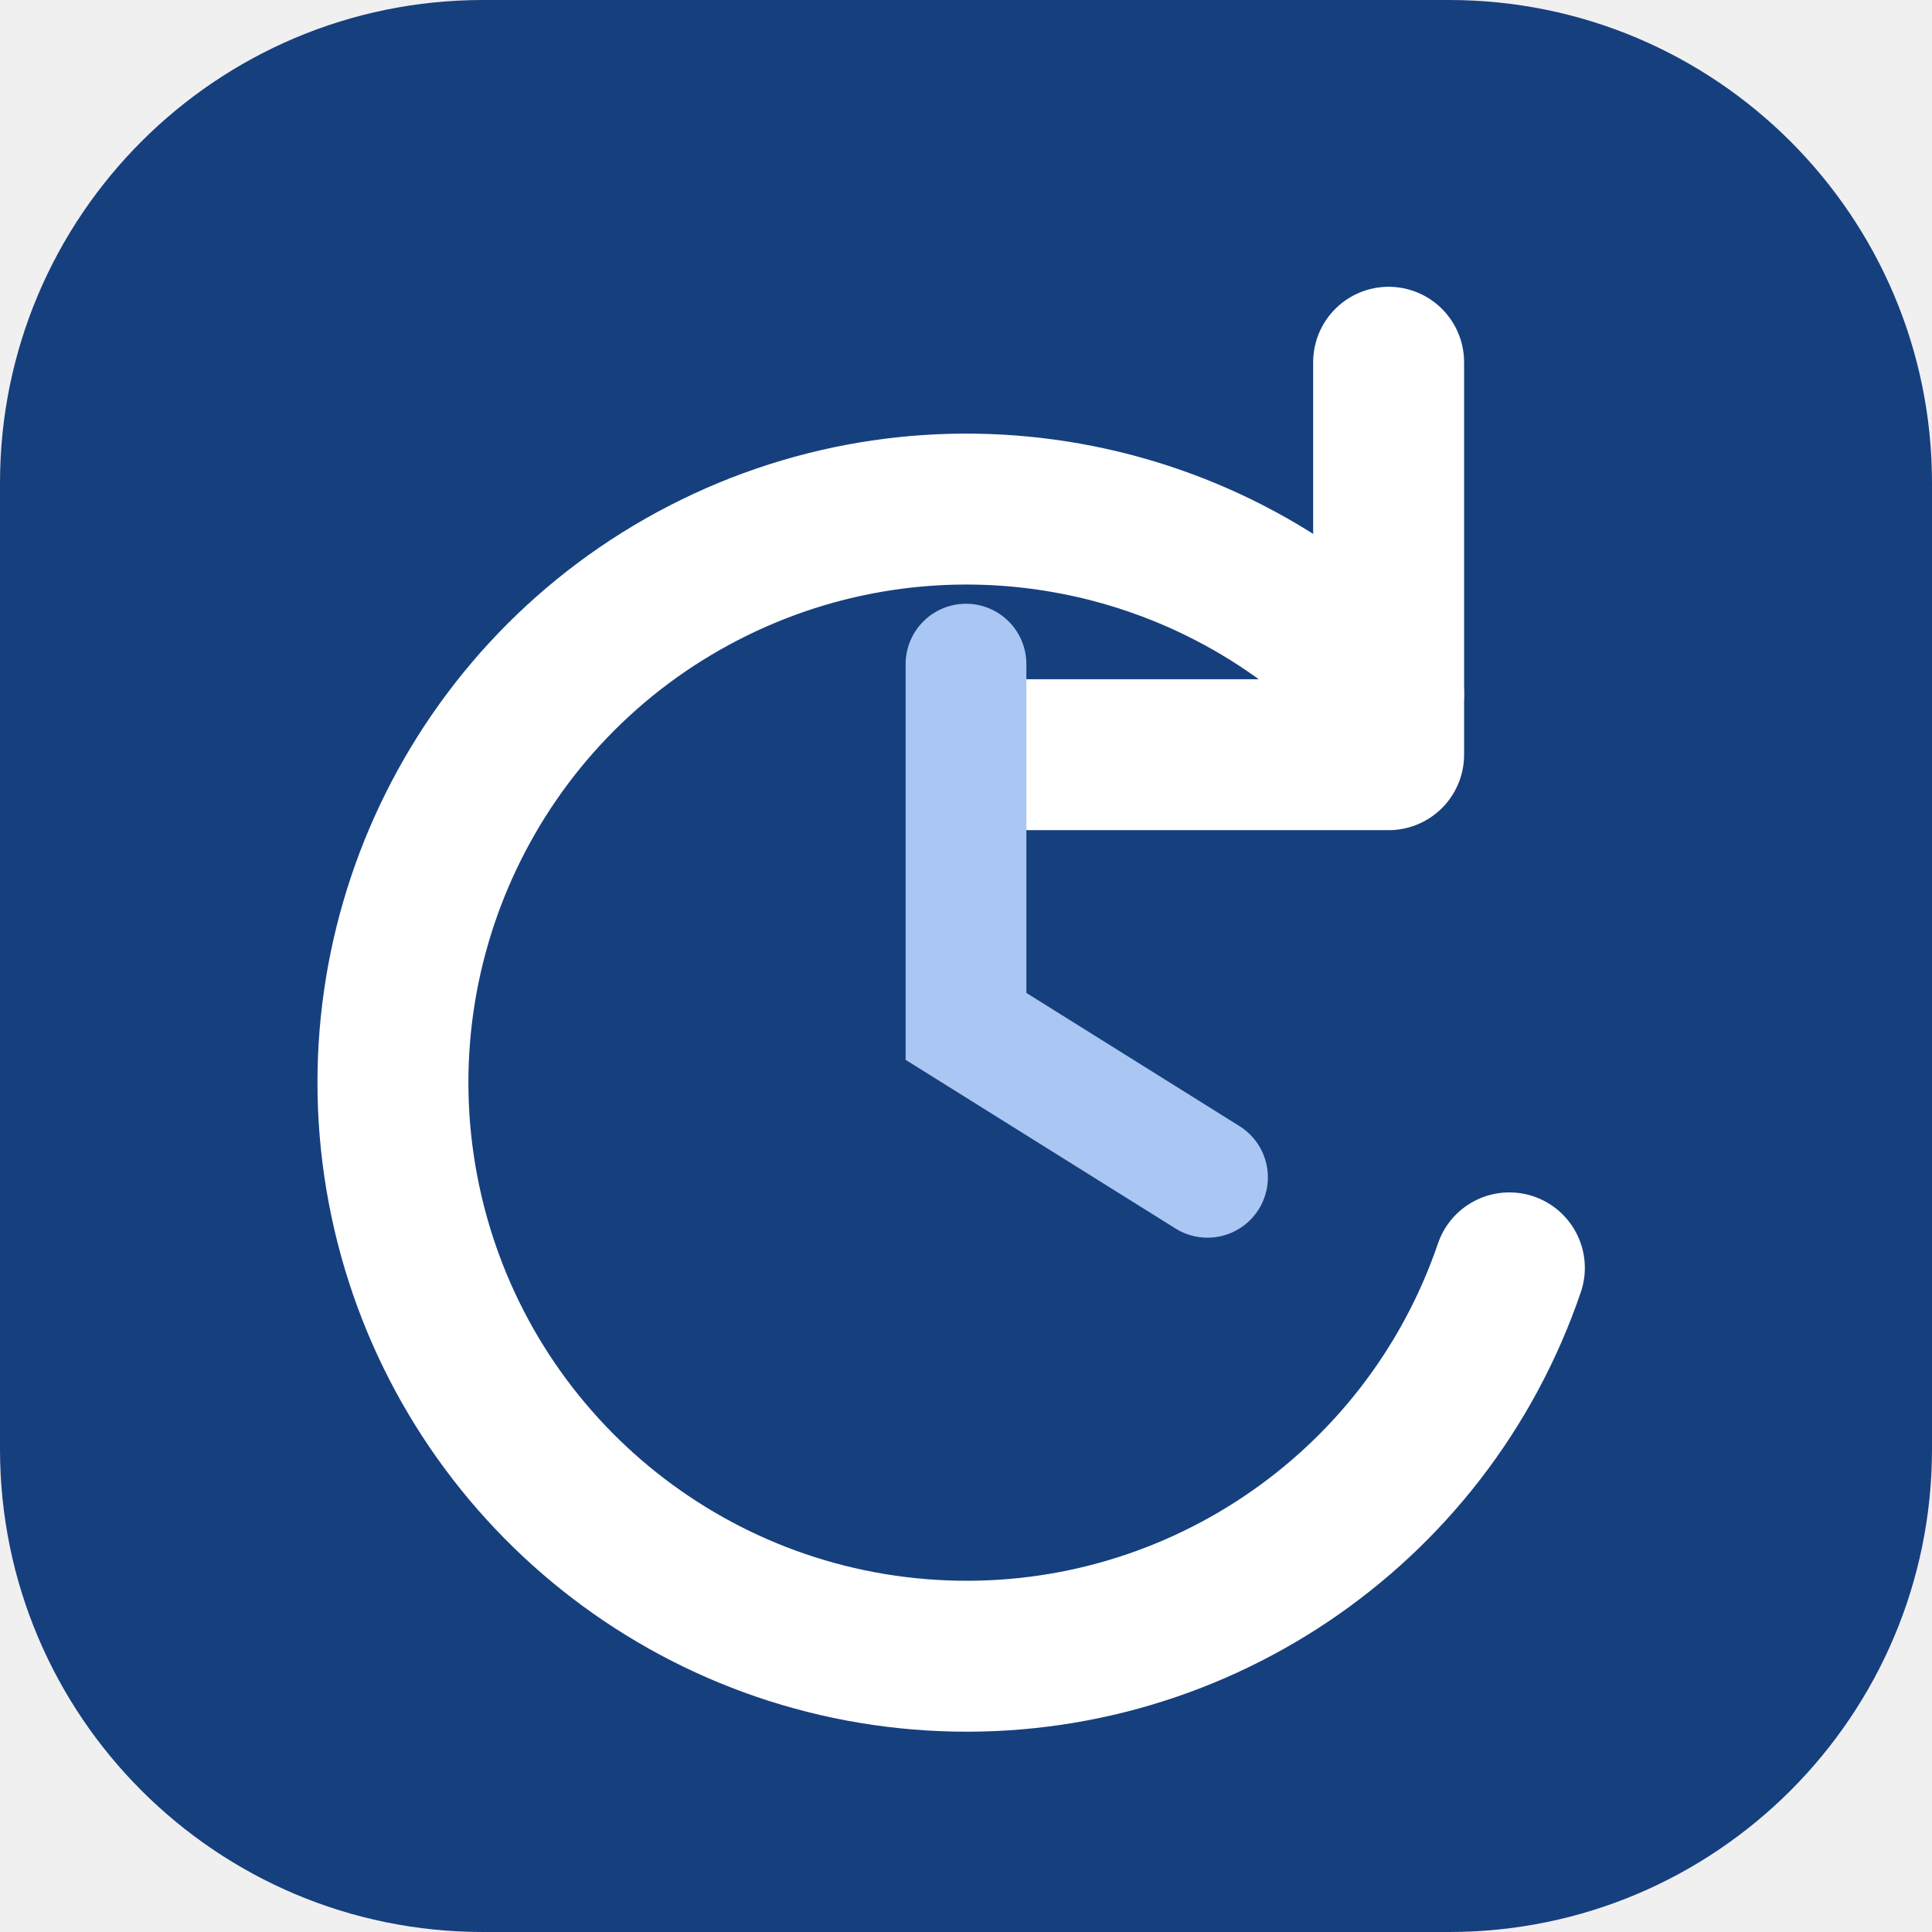
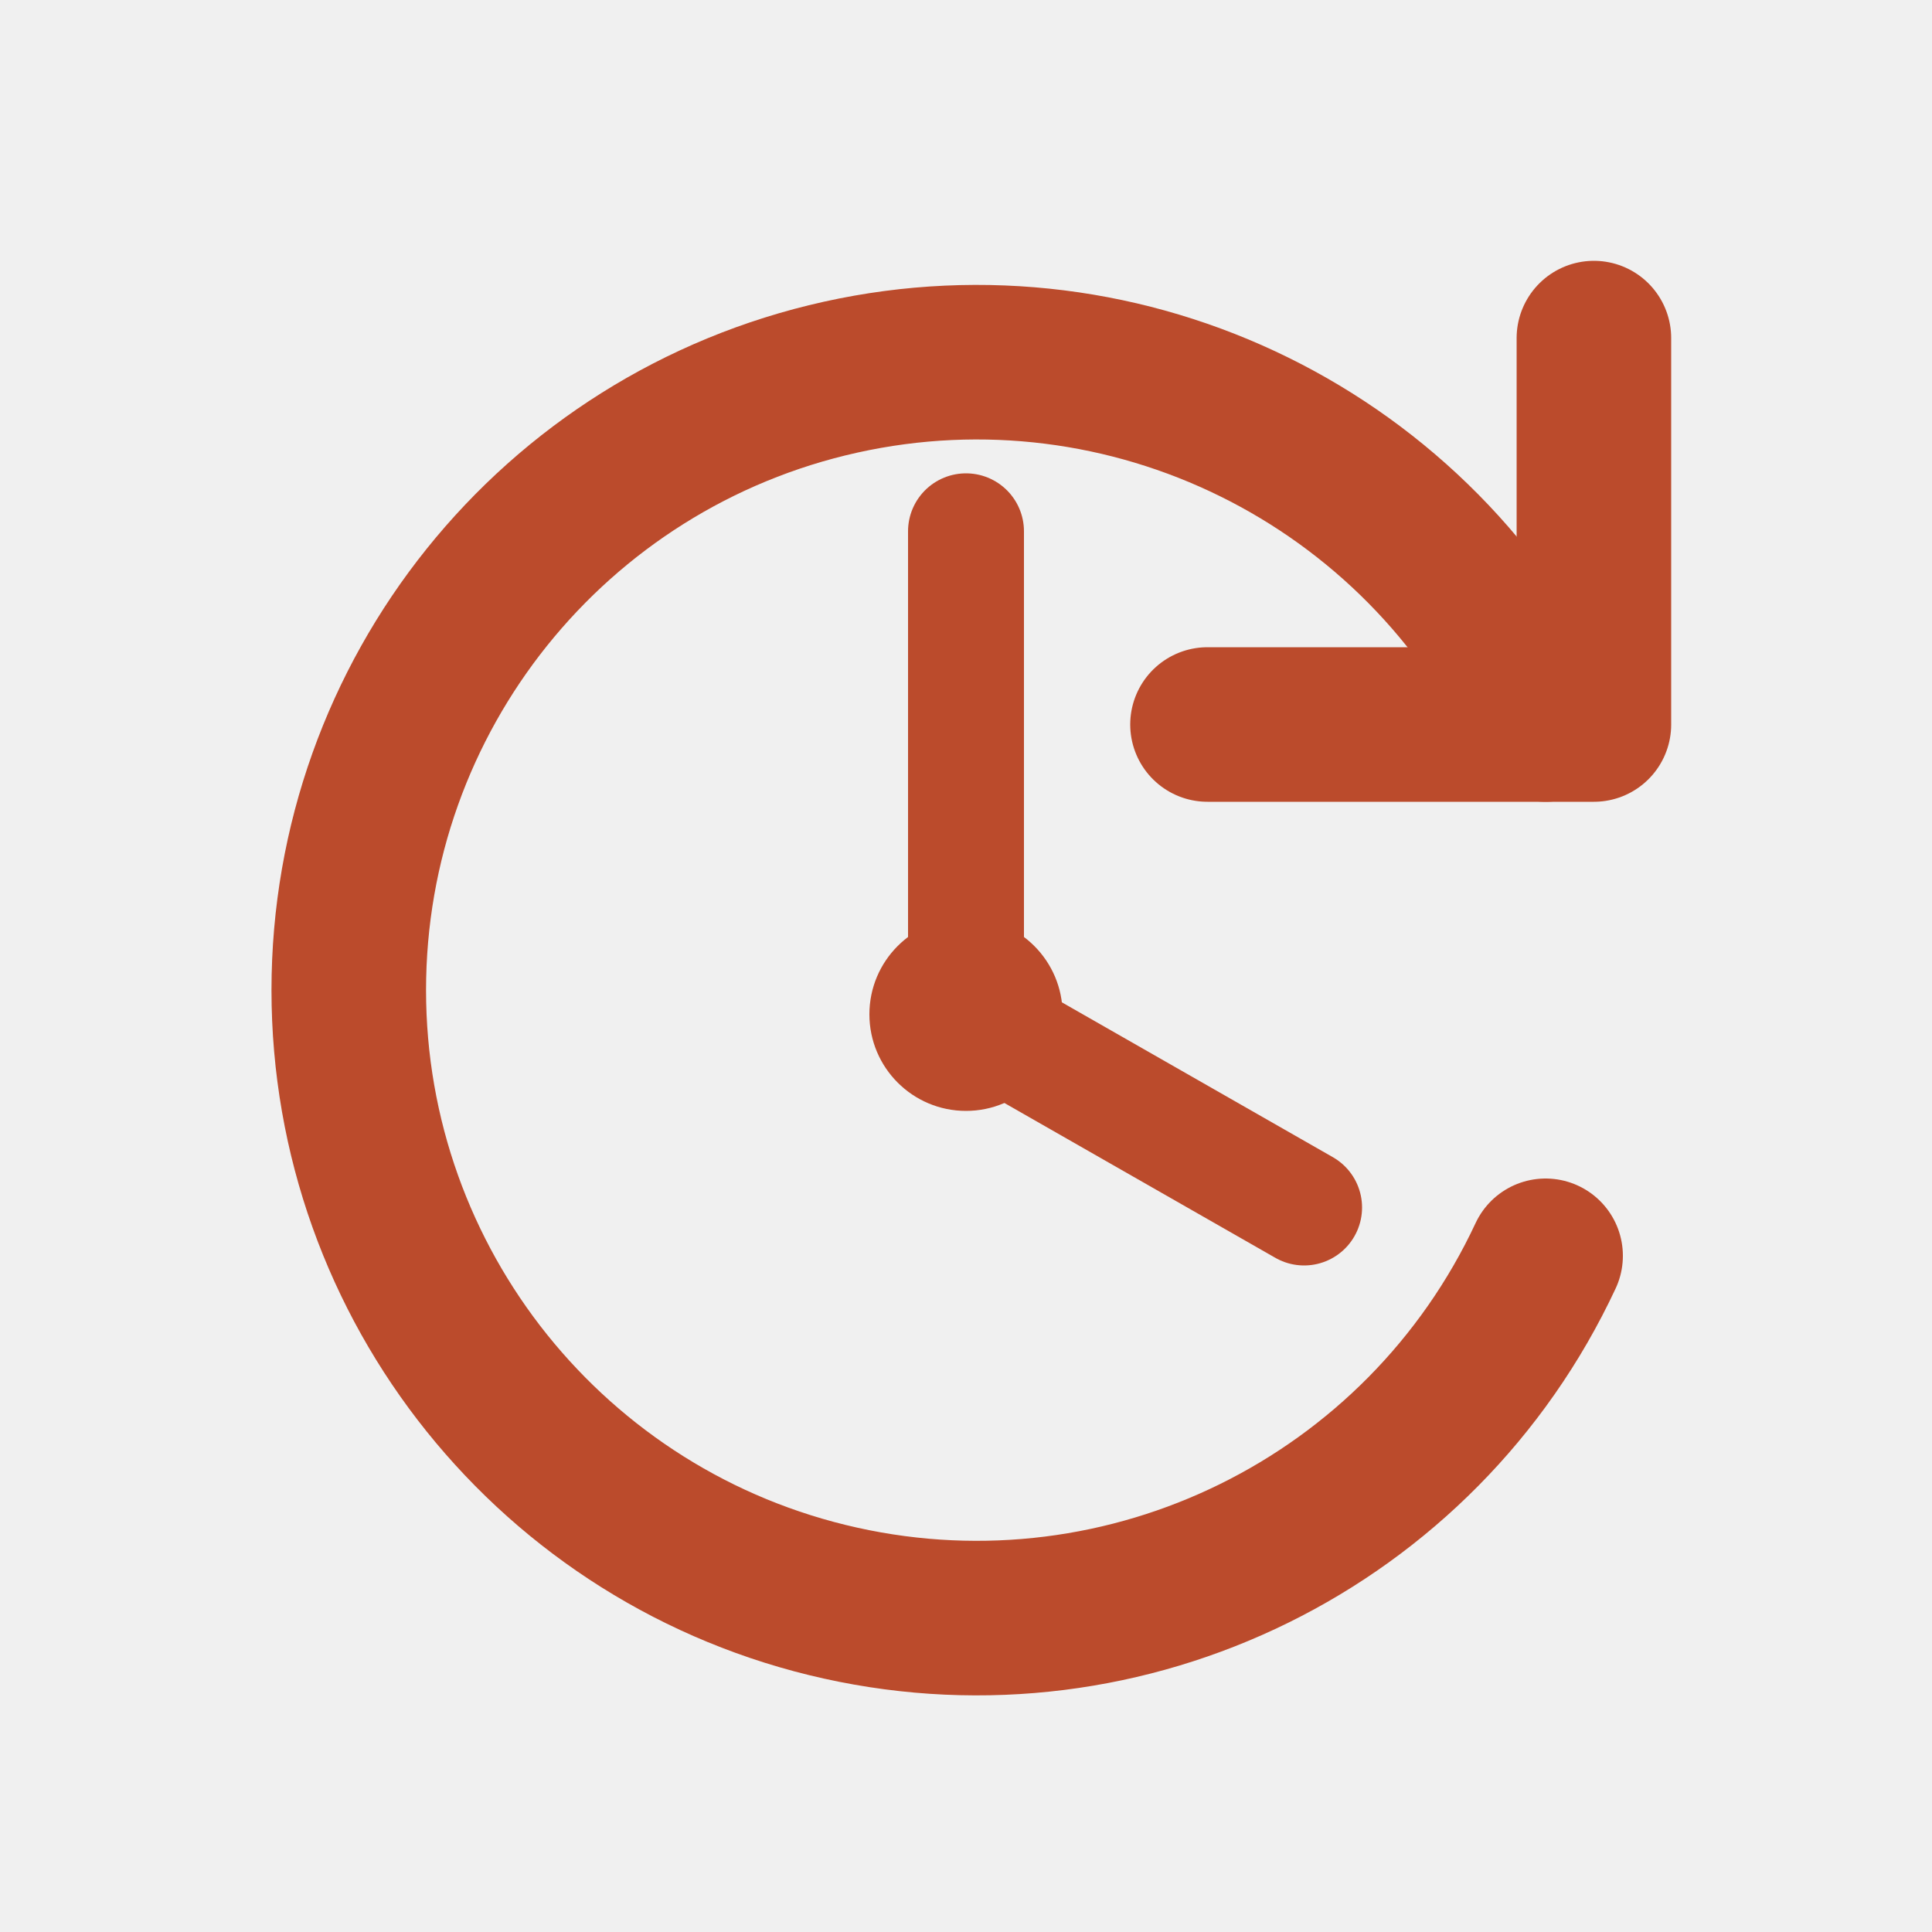
- <svg xmlns="http://www.w3.org/2000/svg" viewBox="0 0 64 64">
-   <rect width="64" height="64" rx="16" fill="#163f7e" />
-   <path d="M46 23a19 19 0 1 0 4 19" fill="none" stroke="#fff" stroke-width="5" stroke-linecap="round" />
-   <path d="M46 12v13H33" fill="none" stroke="#fff" stroke-width="5" stroke-linecap="round" stroke-linejoin="round" />
-   <path d="M32 22v12l8 5" fill="none" stroke="#a9c7f2" stroke-width="4" stroke-linecap="round" />
+ <svg xmlns="http://www.w3.org/2000/svg" viewBox="0 0 40 40" fill="none">
+   <path d="M32 15A13 13 0 1 0 32 26" stroke="#bb4b2c" stroke-width="3.2" stroke-linecap="round" />
+   <path d="M25 15h8V7" stroke="#bb4b2c" stroke-width="3.2" stroke-linecap="round" stroke-linejoin="round" />
+   <path d="M20 11v10l7 4" stroke="#bb4b2c" stroke-width="2.4" stroke-linecap="round" />
+   <circle cx="20" cy="21" r="2" fill="#bb4b2c" />
</svg>
